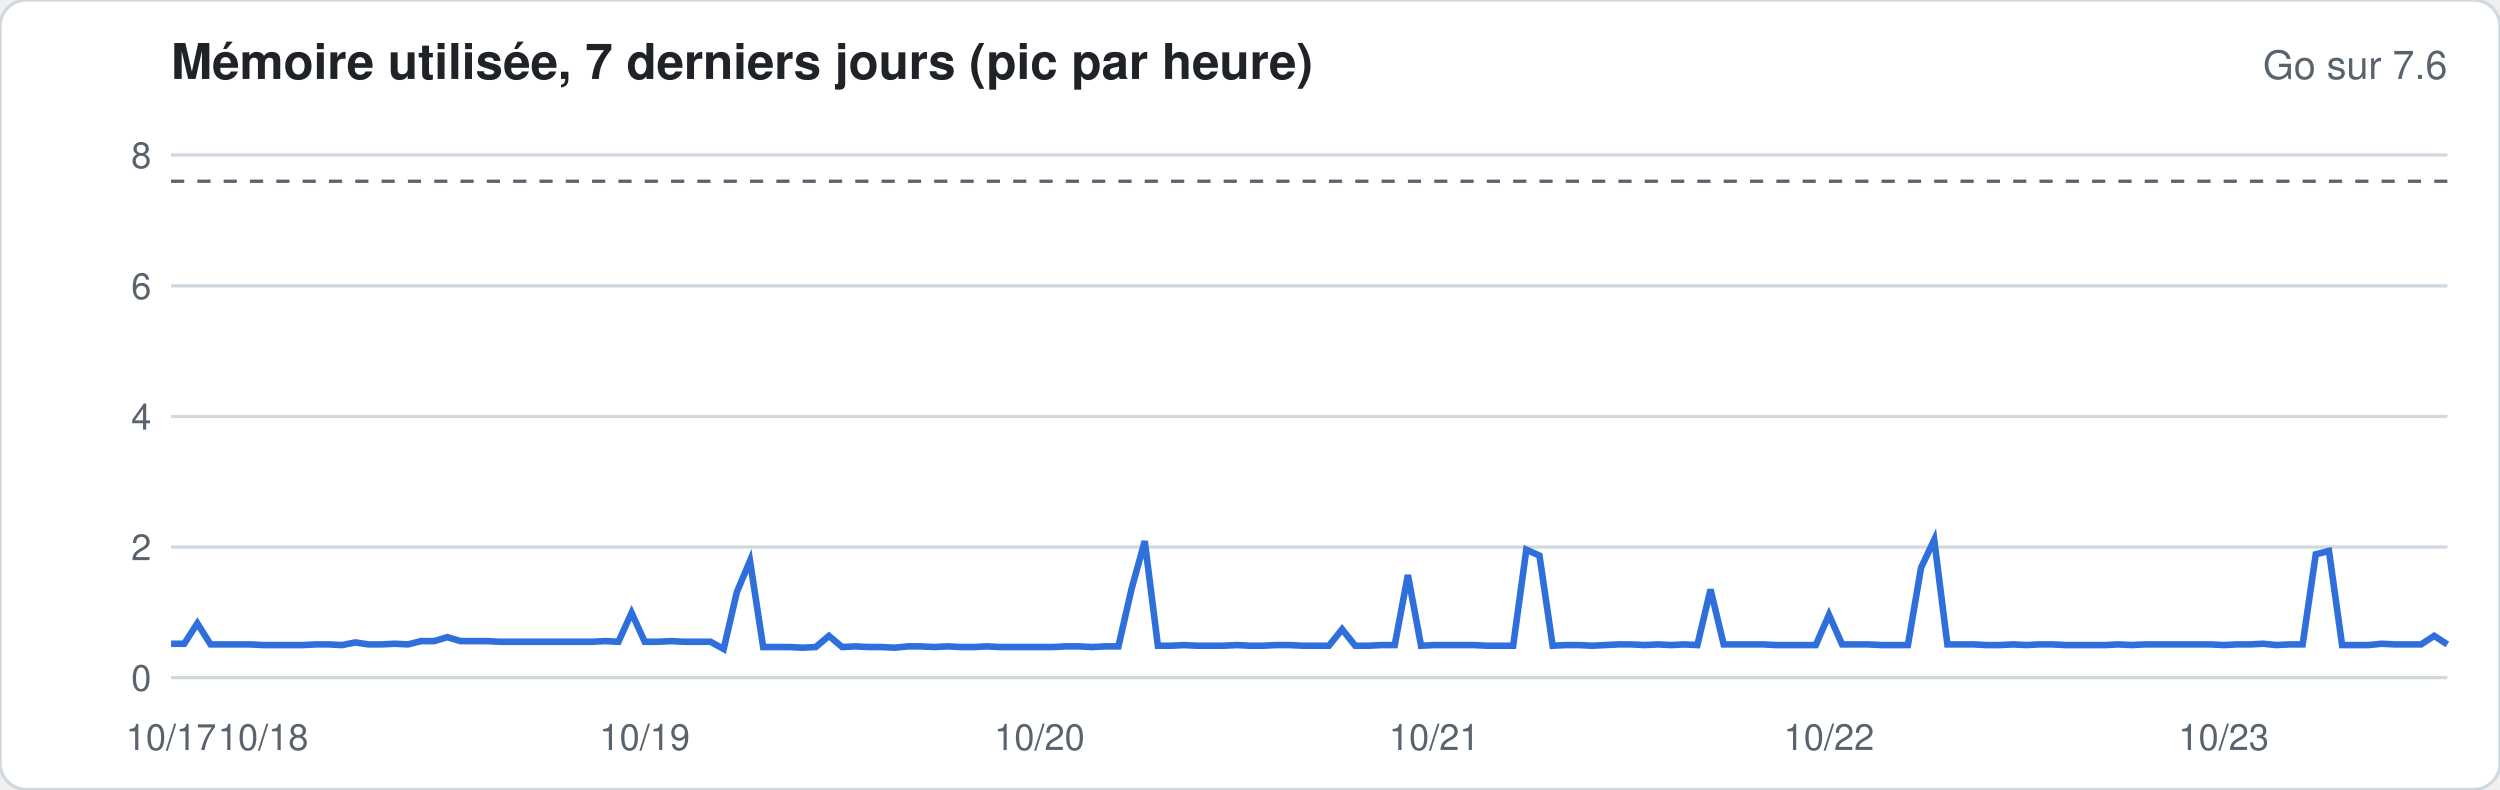
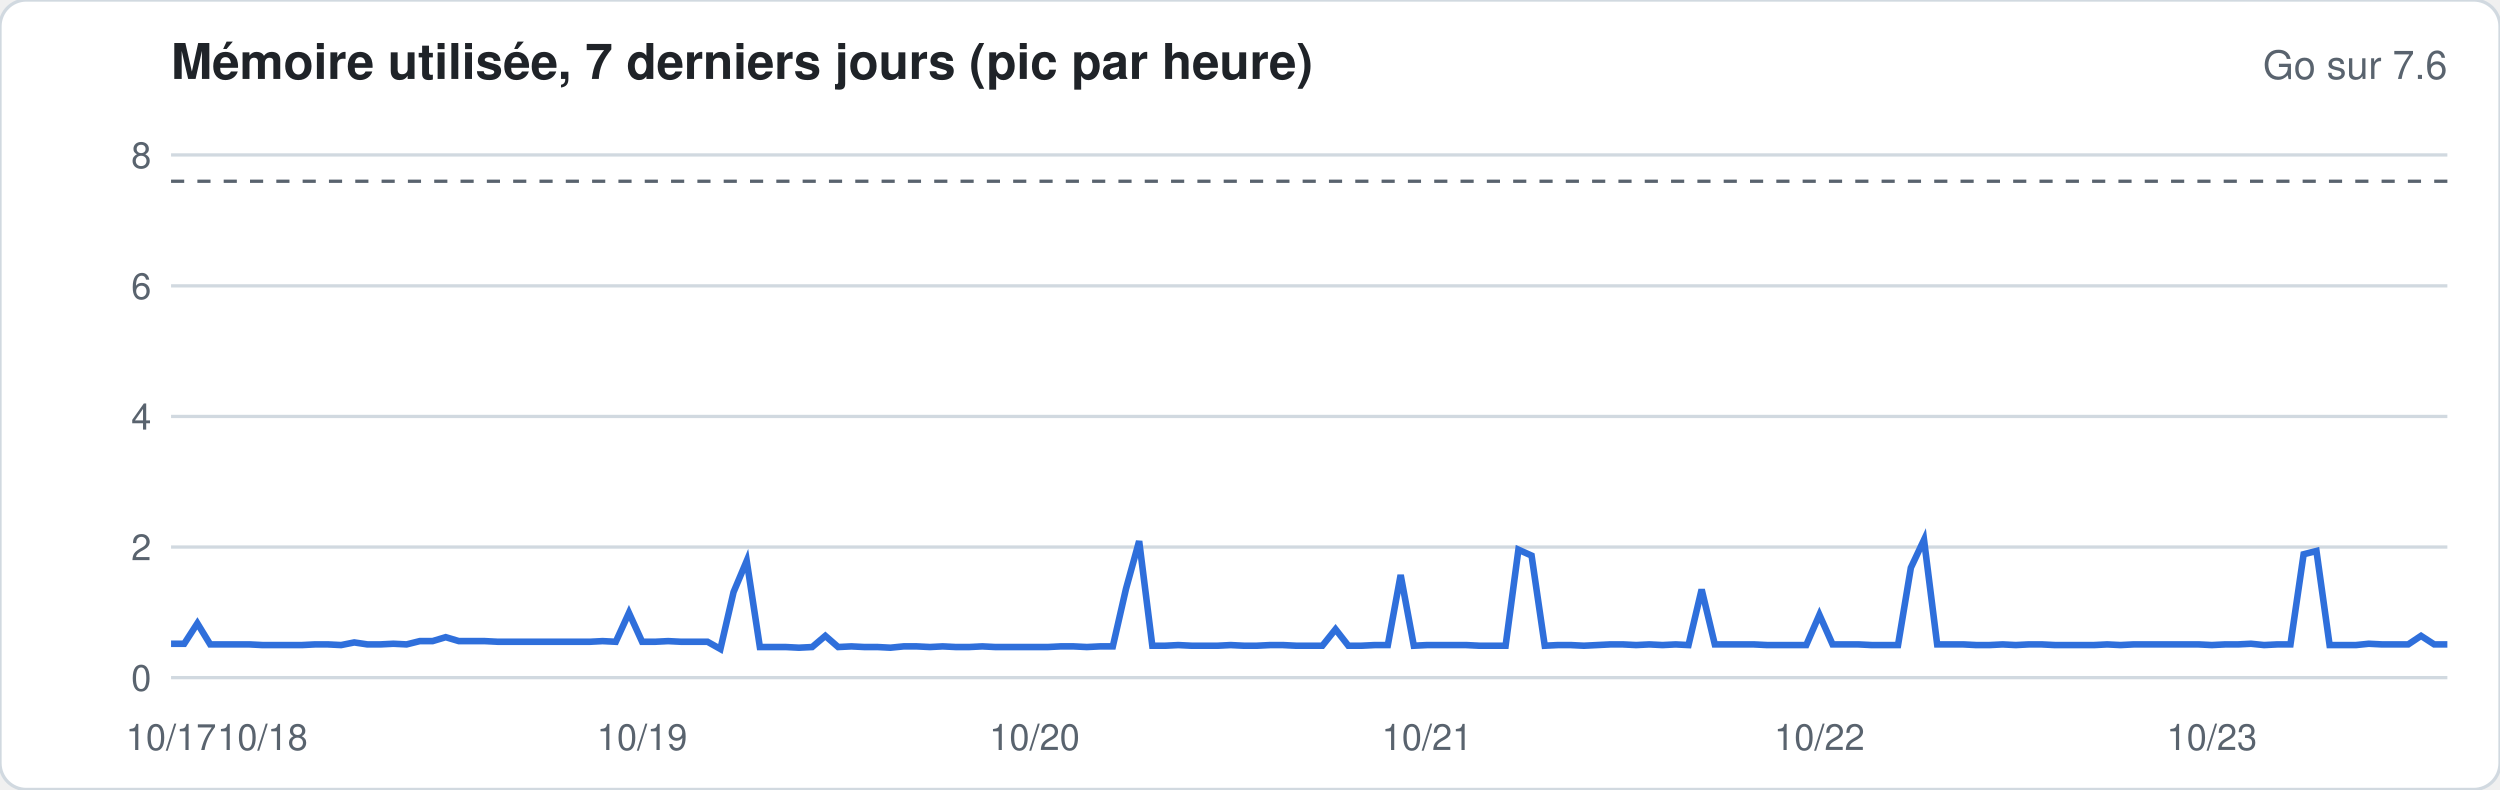
<svg xmlns="http://www.w3.org/2000/svg" width="760" height="240" viewBox="0 0 760 240" font-family="-apple-system,Segoe UI,Helvetica,Arial,sans-serif">
  <rect width="760" height="240" rx="8" fill="#ffffff" stroke="#d1d9e0" />
  <text x="52" y="24" font-size="15" font-weight="600" fill="#1f2328">Mémoire utilisée, 7 derniers jours (pic par heure)</text>
  <text x="744" y="24" font-size="12" fill="#59636e" text-anchor="end">Go sur 7.6</text>
  <line x1="52" x2="744" y1="206.0" y2="206.0" stroke="#d1d9e0" stroke-width="1" />
  <text x="46" y="210.0" font-size="11" fill="#59636e" text-anchor="end">0</text>
  <line x1="52" x2="744" y1="166.3" y2="166.3" stroke="#d1d9e0" stroke-width="1" />
  <text x="46" y="170.3" font-size="11" fill="#59636e" text-anchor="end">2</text>
  <line x1="52" x2="744" y1="126.6" y2="126.6" stroke="#d1d9e0" stroke-width="1" />
  <text x="46" y="130.6" font-size="11" fill="#59636e" text-anchor="end">4</text>
  <line x1="52" x2="744" y1="86.9" y2="86.9" stroke="#d1d9e0" stroke-width="1" />
  <text x="46" y="90.9" font-size="11" fill="#59636e" text-anchor="end">6</text>
  <line x1="52" x2="744" y1="47.1" y2="47.1" stroke="#d1d9e0" stroke-width="1" />
  <text x="46" y="51.1" font-size="11" fill="#59636e" text-anchor="end">8</text>
  <line x1="52" x2="744" y1="55.1" y2="55.1" stroke="#59636e" stroke-dasharray="4 4" />
-   <polyline fill="none" stroke="#2f6fdb" stroke-width="2" points="52.0,195.7 56.0,195.7 60.0,189.5 64.0,195.9 68.0,195.9 72.0,195.9 76.0,195.9 80.0,196.1 84.0,196.1 88.0,196.1 92.0,196.1 96.0,195.9 100.0,195.9 104.0,196.1 108.0,195.3 112.0,195.9 116.0,195.9 120.0,195.7 124.0,195.9 128.0,194.9 132.0,194.9 136.0,193.7 140.0,194.9 144.0,194.9 148.0,194.9 152.0,195.1 156.0,195.1 160.0,195.1 164.0,195.1 168.0,195.1 172.0,195.1 176.0,195.1 180.0,195.1 184.0,194.9 188.0,195.1 192.0,186.3 196.0,195.1 200.0,195.1 204.0,194.9 208.0,195.1 212.0,195.1 216.0,195.1 220.0,197.3 224.0,180.0 228.0,170.5 232.0,196.7 236.0,196.7 240.0,196.7 244.0,196.9 248.0,196.7 252.0,193.3 256.0,196.7 260.0,196.5 264.0,196.7 268.0,196.7 272.0,196.9 276.0,196.5 280.0,196.5 284.0,196.7 288.0,196.5 292.0,196.7 296.0,196.7 300.0,196.5 304.0,196.7 308.0,196.7 312.0,196.7 316.0,196.7 320.0,196.7 324.0,196.5 328.0,196.5 332.0,196.7 336.0,196.5 340.0,196.5 344.0,179.0 348.0,164.5 352.0,196.3 356.0,196.3 360.0,196.1 364.0,196.3 368.0,196.3 372.0,196.3 376.0,196.1 380.0,196.3 384.0,196.3 388.0,196.1 392.0,196.1 396.0,196.3 400.0,196.3 404.0,196.3 408.0,191.3 412.0,196.3 416.0,196.3 420.0,196.1 424.0,196.1 428.0,174.8 432.0,196.3 436.0,196.1 440.0,196.1 444.0,196.1 448.0,196.1 452.0,196.3 456.0,196.3 460.0,196.3 464.0,167.1 468.0,168.9 472.0,196.3 476.0,196.1 480.0,196.1 484.0,196.3 488.0,196.1 492.0,195.9 496.0,195.9 500.0,196.1 504.0,195.9 508.0,196.1 512.0,195.9 516.0,196.1 520.0,179.2 524.0,195.9 528.0,195.9 532.0,195.9 536.0,195.9 540.0,196.1 544.0,196.1 548.0,196.1 552.0,196.1 556.0,186.9 560.0,195.9 564.0,195.9 568.0,195.9 572.0,196.1 576.0,196.1 580.0,196.1 584.0,172.6 588.0,164.1 592.0,195.9 596.0,195.9 600.0,195.9 604.0,196.1 608.0,196.1 612.0,195.9 616.0,196.1 620.0,195.9 624.0,195.9 628.0,196.1 632.0,196.1 636.0,196.1 640.0,196.1 644.0,195.9 648.0,196.1 652.0,195.9 656.0,195.9 660.0,195.9 664.0,195.9 668.0,195.9 672.0,195.9 676.0,196.1 680.0,195.9 684.0,195.9 688.0,195.7 692.0,196.1 696.0,195.9 700.0,195.9 704.0,168.5 708.0,167.5 712.0,196.1 716.0,196.1 720.0,196.1 724.0,195.7 728.0,195.9 732.0,195.9 736.0,195.9 740.0,193.3 744.0,195.9" />
+   <polyline fill="none" stroke="#2f6fdb" stroke-width="2" points="52.0,195.7 56.0,195.7 60.0,189.5 63.9,195.9 67.9,195.9 71.9,195.9 75.9,195.9 79.8,196.1 83.8,196.1 87.8,196.1 91.8,196.1 95.7,195.9 99.7,195.9 103.7,196.1 107.7,195.3 111.7,195.9 115.6,195.9 119.6,195.7 123.6,195.9 127.6,194.9 131.5,194.9 135.5,193.7 139.5,194.9 143.5,194.9 147.4,194.9 151.4,195.1 155.4,195.1 159.4,195.1 163.4,195.1 167.3,195.1 171.3,195.1 175.3,195.1 179.3,195.1 183.2,194.9 187.2,195.1 191.2,186.3 195.2,195.1 199.1,195.1 203.1,194.9 207.1,195.1 211.1,195.1 215.1,195.1 219.0,197.3 223.0,180.0 227.0,170.5 231.0,196.7 234.9,196.7 238.9,196.7 242.9,196.9 246.9,196.7 250.9,193.3 254.8,196.7 258.8,196.5 262.8,196.7 266.8,196.7 270.7,196.9 274.7,196.5 278.7,196.5 282.7,196.7 286.6,196.5 290.6,196.7 294.6,196.7 298.6,196.5 302.6,196.7 306.5,196.7 310.5,196.7 314.5,196.7 318.5,196.7 322.4,196.5 326.4,196.5 330.4,196.7 334.4,196.5 338.3,196.5 342.3,179.0 346.3,164.5 350.3,196.3 354.3,196.3 358.2,196.1 362.2,196.3 366.2,196.3 370.2,196.3 374.1,196.1 378.1,196.3 382.1,196.3 386.1,196.1 390.0,196.1 394.0,196.3 398.0,196.3 402.0,196.3 406.0,191.3 409.9,196.3 413.9,196.3 417.9,196.1 421.9,196.1 425.8,174.8 429.8,196.3 433.8,196.1 437.8,196.1 441.7,196.1 445.7,196.1 449.7,196.3 453.7,196.3 457.7,196.3 461.6,167.1 465.6,168.9 469.6,196.3 473.6,196.1 477.5,196.1 481.5,196.3 485.5,196.1 489.5,195.9 493.4,195.9 497.4,196.1 501.4,195.9 505.4,196.1 509.4,195.9 513.3,196.1 517.3,179.2 521.3,195.9 525.3,195.9 529.2,195.9 533.2,195.9 537.2,196.1 541.2,196.1 545.1,196.1 549.1,196.1 553.1,186.9 557.1,195.9 561.1,195.9 565.0,195.9 569.0,196.1 573.0,196.1 577.0,196.1 580.9,172.6 584.9,164.1 588.9,195.9 592.9,195.9 596.9,195.9 600.8,196.1 604.8,196.1 608.8,195.9 612.8,196.1 616.7,195.9 620.7,195.9 624.7,196.1 628.7,196.1 632.6,196.1 636.6,196.1 640.6,195.9 644.6,196.1 648.6,195.9 652.5,195.9 656.5,195.9 660.5,195.9 664.5,195.9 668.4,195.9 672.4,196.1 676.4,195.9 680.4,195.9 684.3,195.7 688.3,196.1 692.3,195.9 696.3,195.9 700.3,168.5 704.2,167.5 708.2,196.1 712.2,196.1 716.2,196.1 720.1,195.7 724.1,195.9 728.1,195.9 732.1,195.9 736.0,193.3 740.0,195.9 744.0,195.9" />
  <text x="52.0" y="228" font-size="11" fill="#59636e" text-anchor="middle">10/17</text>
-   <text x="80.0" y="228" font-size="11" fill="#59636e" text-anchor="middle">10/18</text>
-   <text x="196.0" y="228" font-size="11" fill="#59636e" text-anchor="middle">10/19</text>
-   <text x="316.0" y="228" font-size="11" fill="#59636e" text-anchor="middle">10/20</text>
-   <text x="436.0" y="228" font-size="11" fill="#59636e" text-anchor="middle">10/21</text>
-   <text x="556.0" y="228" font-size="11" fill="#59636e" text-anchor="middle">10/22</text>
-   <text x="676.0" y="228" font-size="11" fill="#59636e" text-anchor="middle">10/23</text>
+   <text x="79.8" y="228" font-size="11" fill="#59636e" text-anchor="middle">10/18</text>
+   <text x="195.2" y="228" font-size="11" fill="#59636e" text-anchor="middle">10/19</text>
+   <text x="314.5" y="228" font-size="11" fill="#59636e" text-anchor="middle">10/20</text>
+   <text x="433.8" y="228" font-size="11" fill="#59636e" text-anchor="middle">10/21</text>
+   <text x="553.1" y="228" font-size="11" fill="#59636e" text-anchor="middle">10/22</text>
+   <text x="672.4" y="228" font-size="11" fill="#59636e" text-anchor="middle">10/23</text>
</svg>
